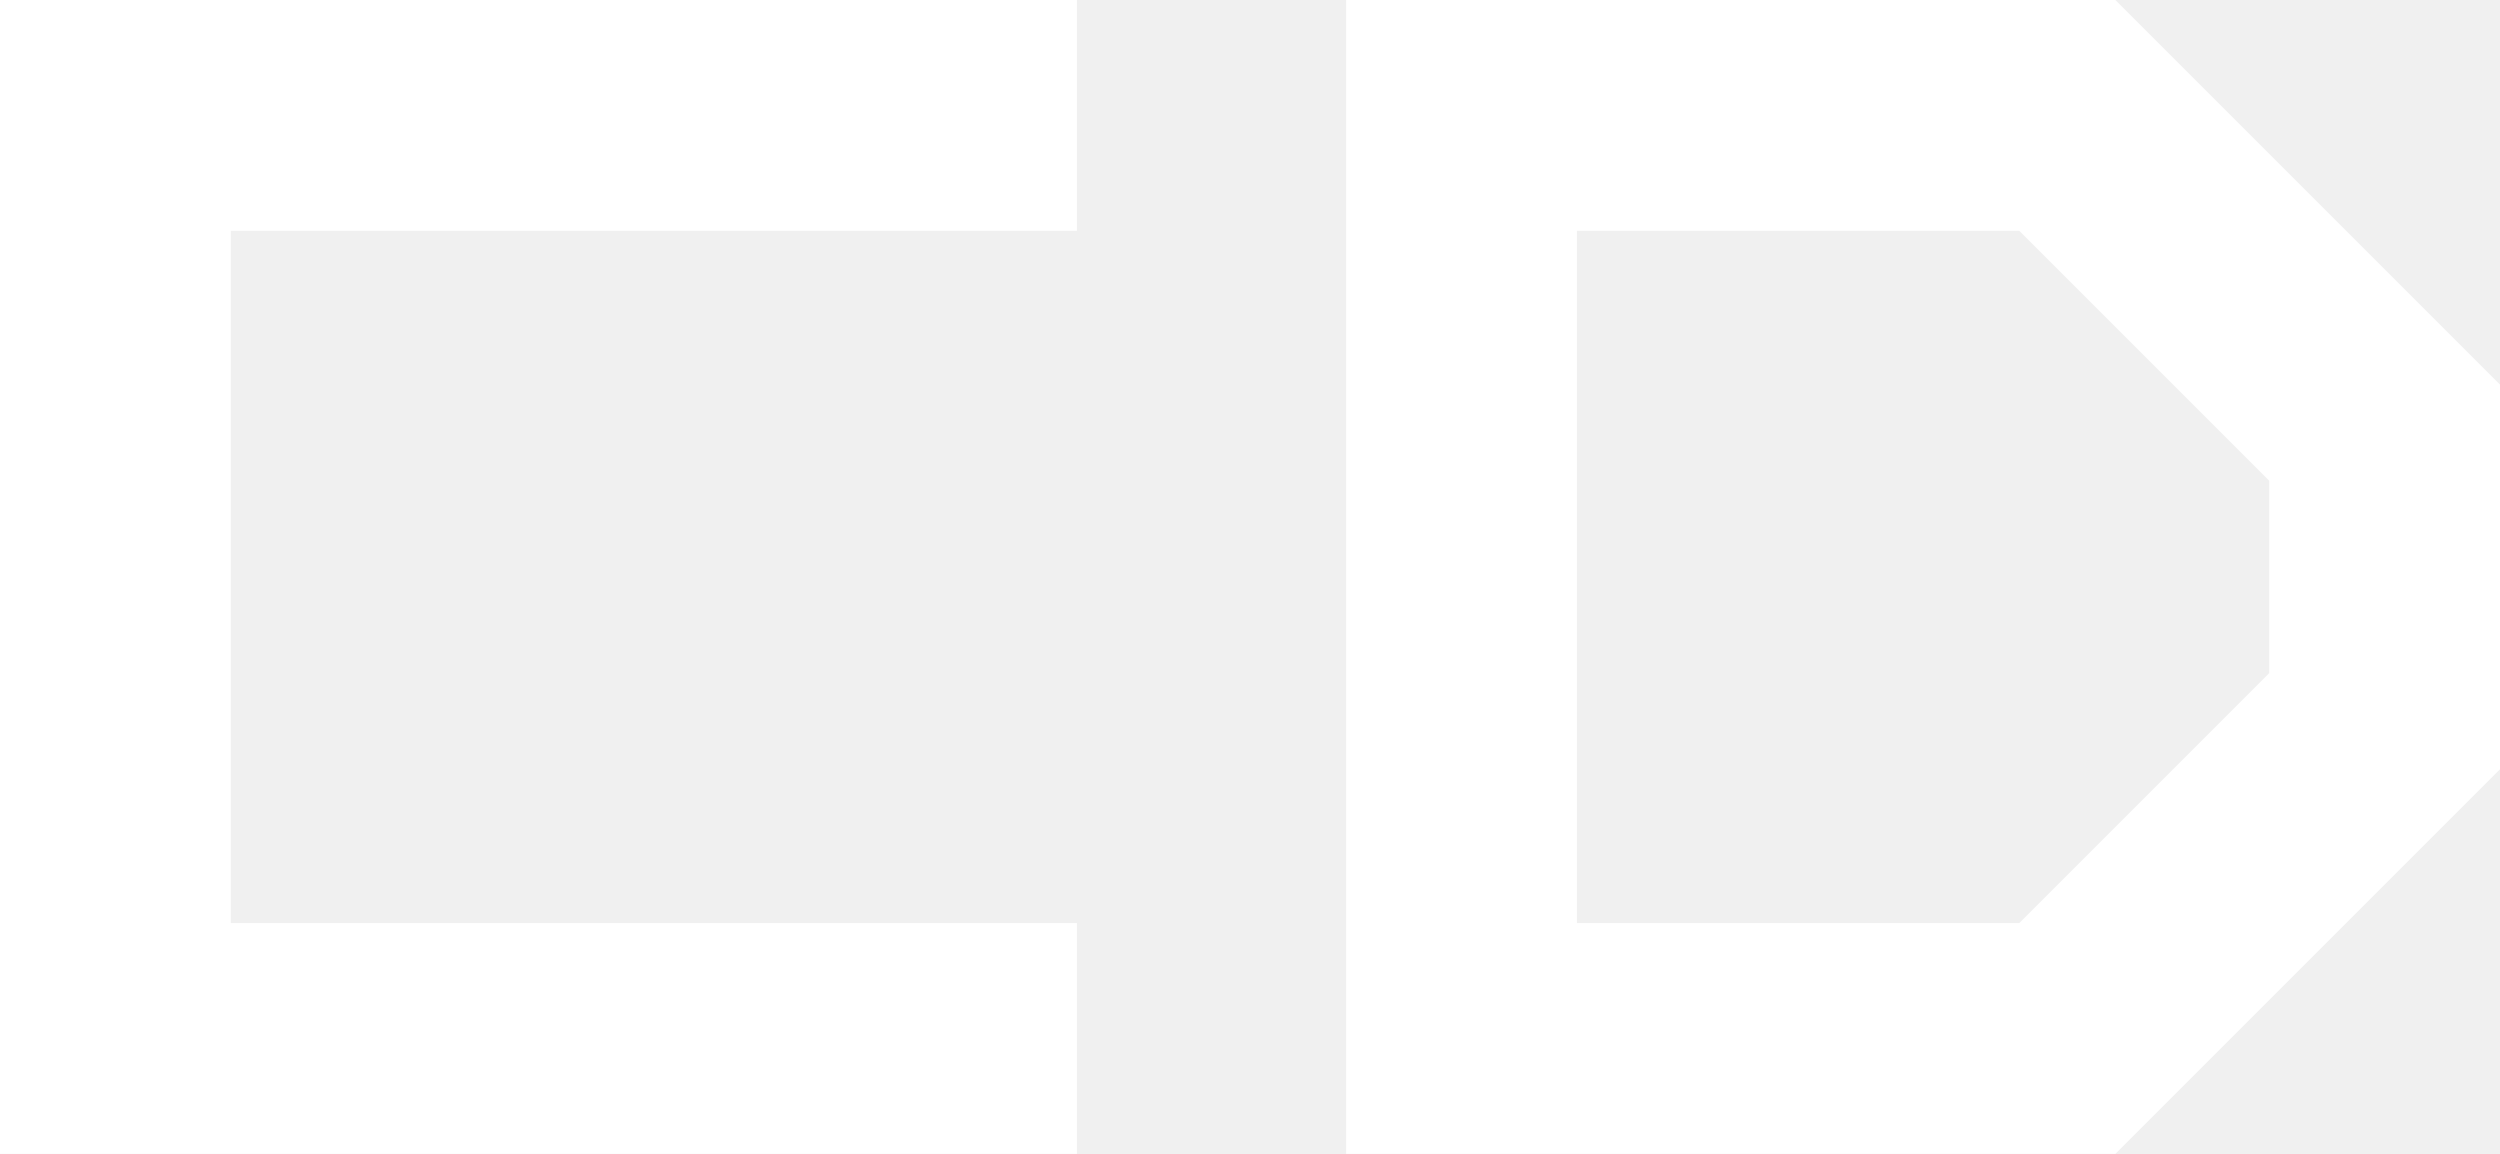
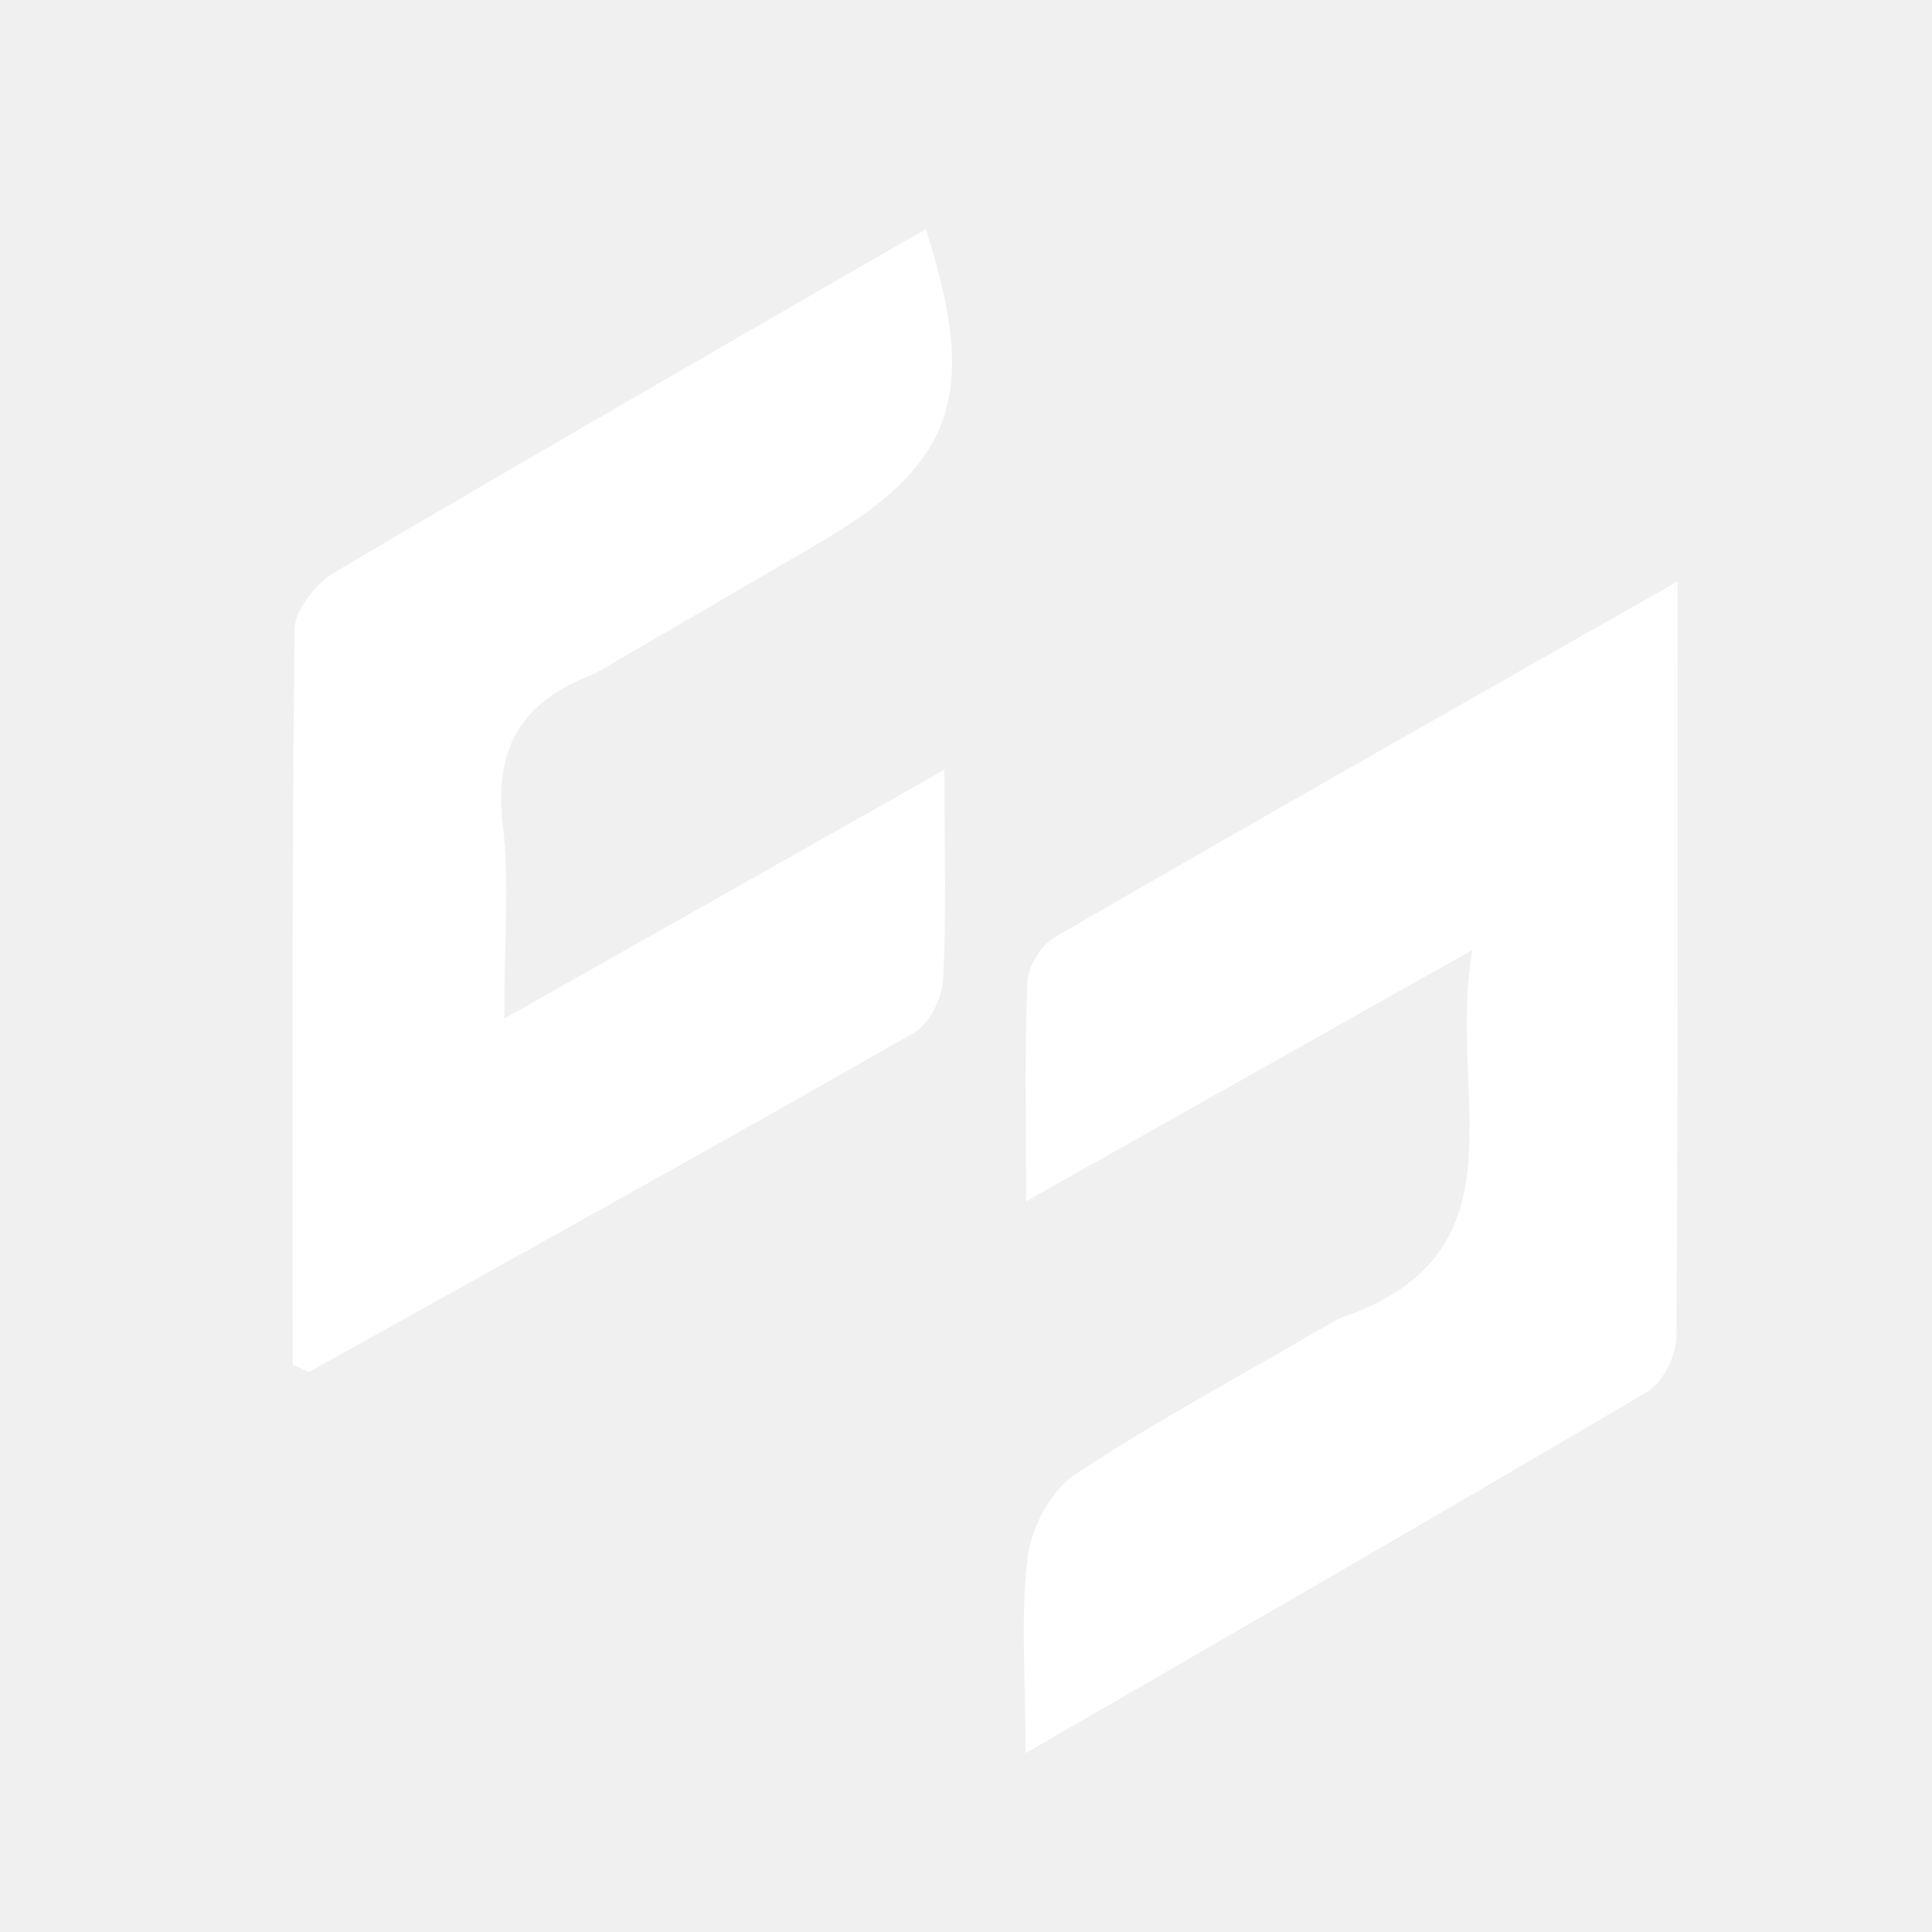
- <svg xmlns="http://www.w3.org/2000/svg" viewBox="0 0 130 60" fill="#ffffff">
-   <path d="M 0 0 L 56 0 L 56 12 L 12 12 L 12 48 L 56 48 L 56 60 L 0 60 Z" />
-   <path fill-rule="evenodd" d="M 70 0 L 110 0 L 130 20 L 130 40 L 110 60 L 70 60 Z M 82 12 L 105 12 L 118 25 L 118 35 L 105 48 L 82 48 Z" />
+ <svg xmlns="http://www.w3.org/2000/svg" viewBox="0 0 100 100" width="100%">
+   <path fill="#ffffff" d=" M69.25,68.27  C79.305,64.904 74.835,56.777 76.216,49.166  C68.18,53.692 61.075,57.693 53.113,62.178  C53.113,57.886 53.025,54.344 53.179,50.813  C53.214,50.009 53.896,48.913 54.601,48.505  C65.043,42.465 75.54,36.519 86.832,30.09  C86.832,43.761 86.865,56.481 86.767,69.199  C86.76,70.164 86.082,71.55 85.289,72.019  C74.902,78.162 64.437,84.174 53.082,90.746  C53.082,86.707 52.815,83.604 53.194,80.582  C53.386,79.054 54.396,77.143 55.641,76.32  C59.93,73.486 64.485,71.056 69.25,68.27 z" />
+   <path fill="#ffffff" d=" M30.805,34.858  C26.811,36.348 25.573,38.891 26.031,42.739  C26.379,45.668 26.1,48.671 26.1,52.721  C33.862,48.334 40.977,44.311 48.883,39.842  C48.883,43.958 48.997,47.348 48.811,50.722  C48.758,51.686 48.078,53.021 47.28,53.476  C36.911,59.394 26.468,65.184 16.036,70.991  C15.945,71.042 15.736,70.878 15.152,70.636  C15.152,58.072 15.104,45.324 15.244,32.579  C15.255,31.569 16.35,30.198 17.315,29.628  C27.453,23.64 37.667,17.78 47.916,11.854  C50.689,20.45 49.417,24.024 42.33,28.144  C38.595,30.316 34.866,32.5 30.805,34.858 z" />
</svg>
